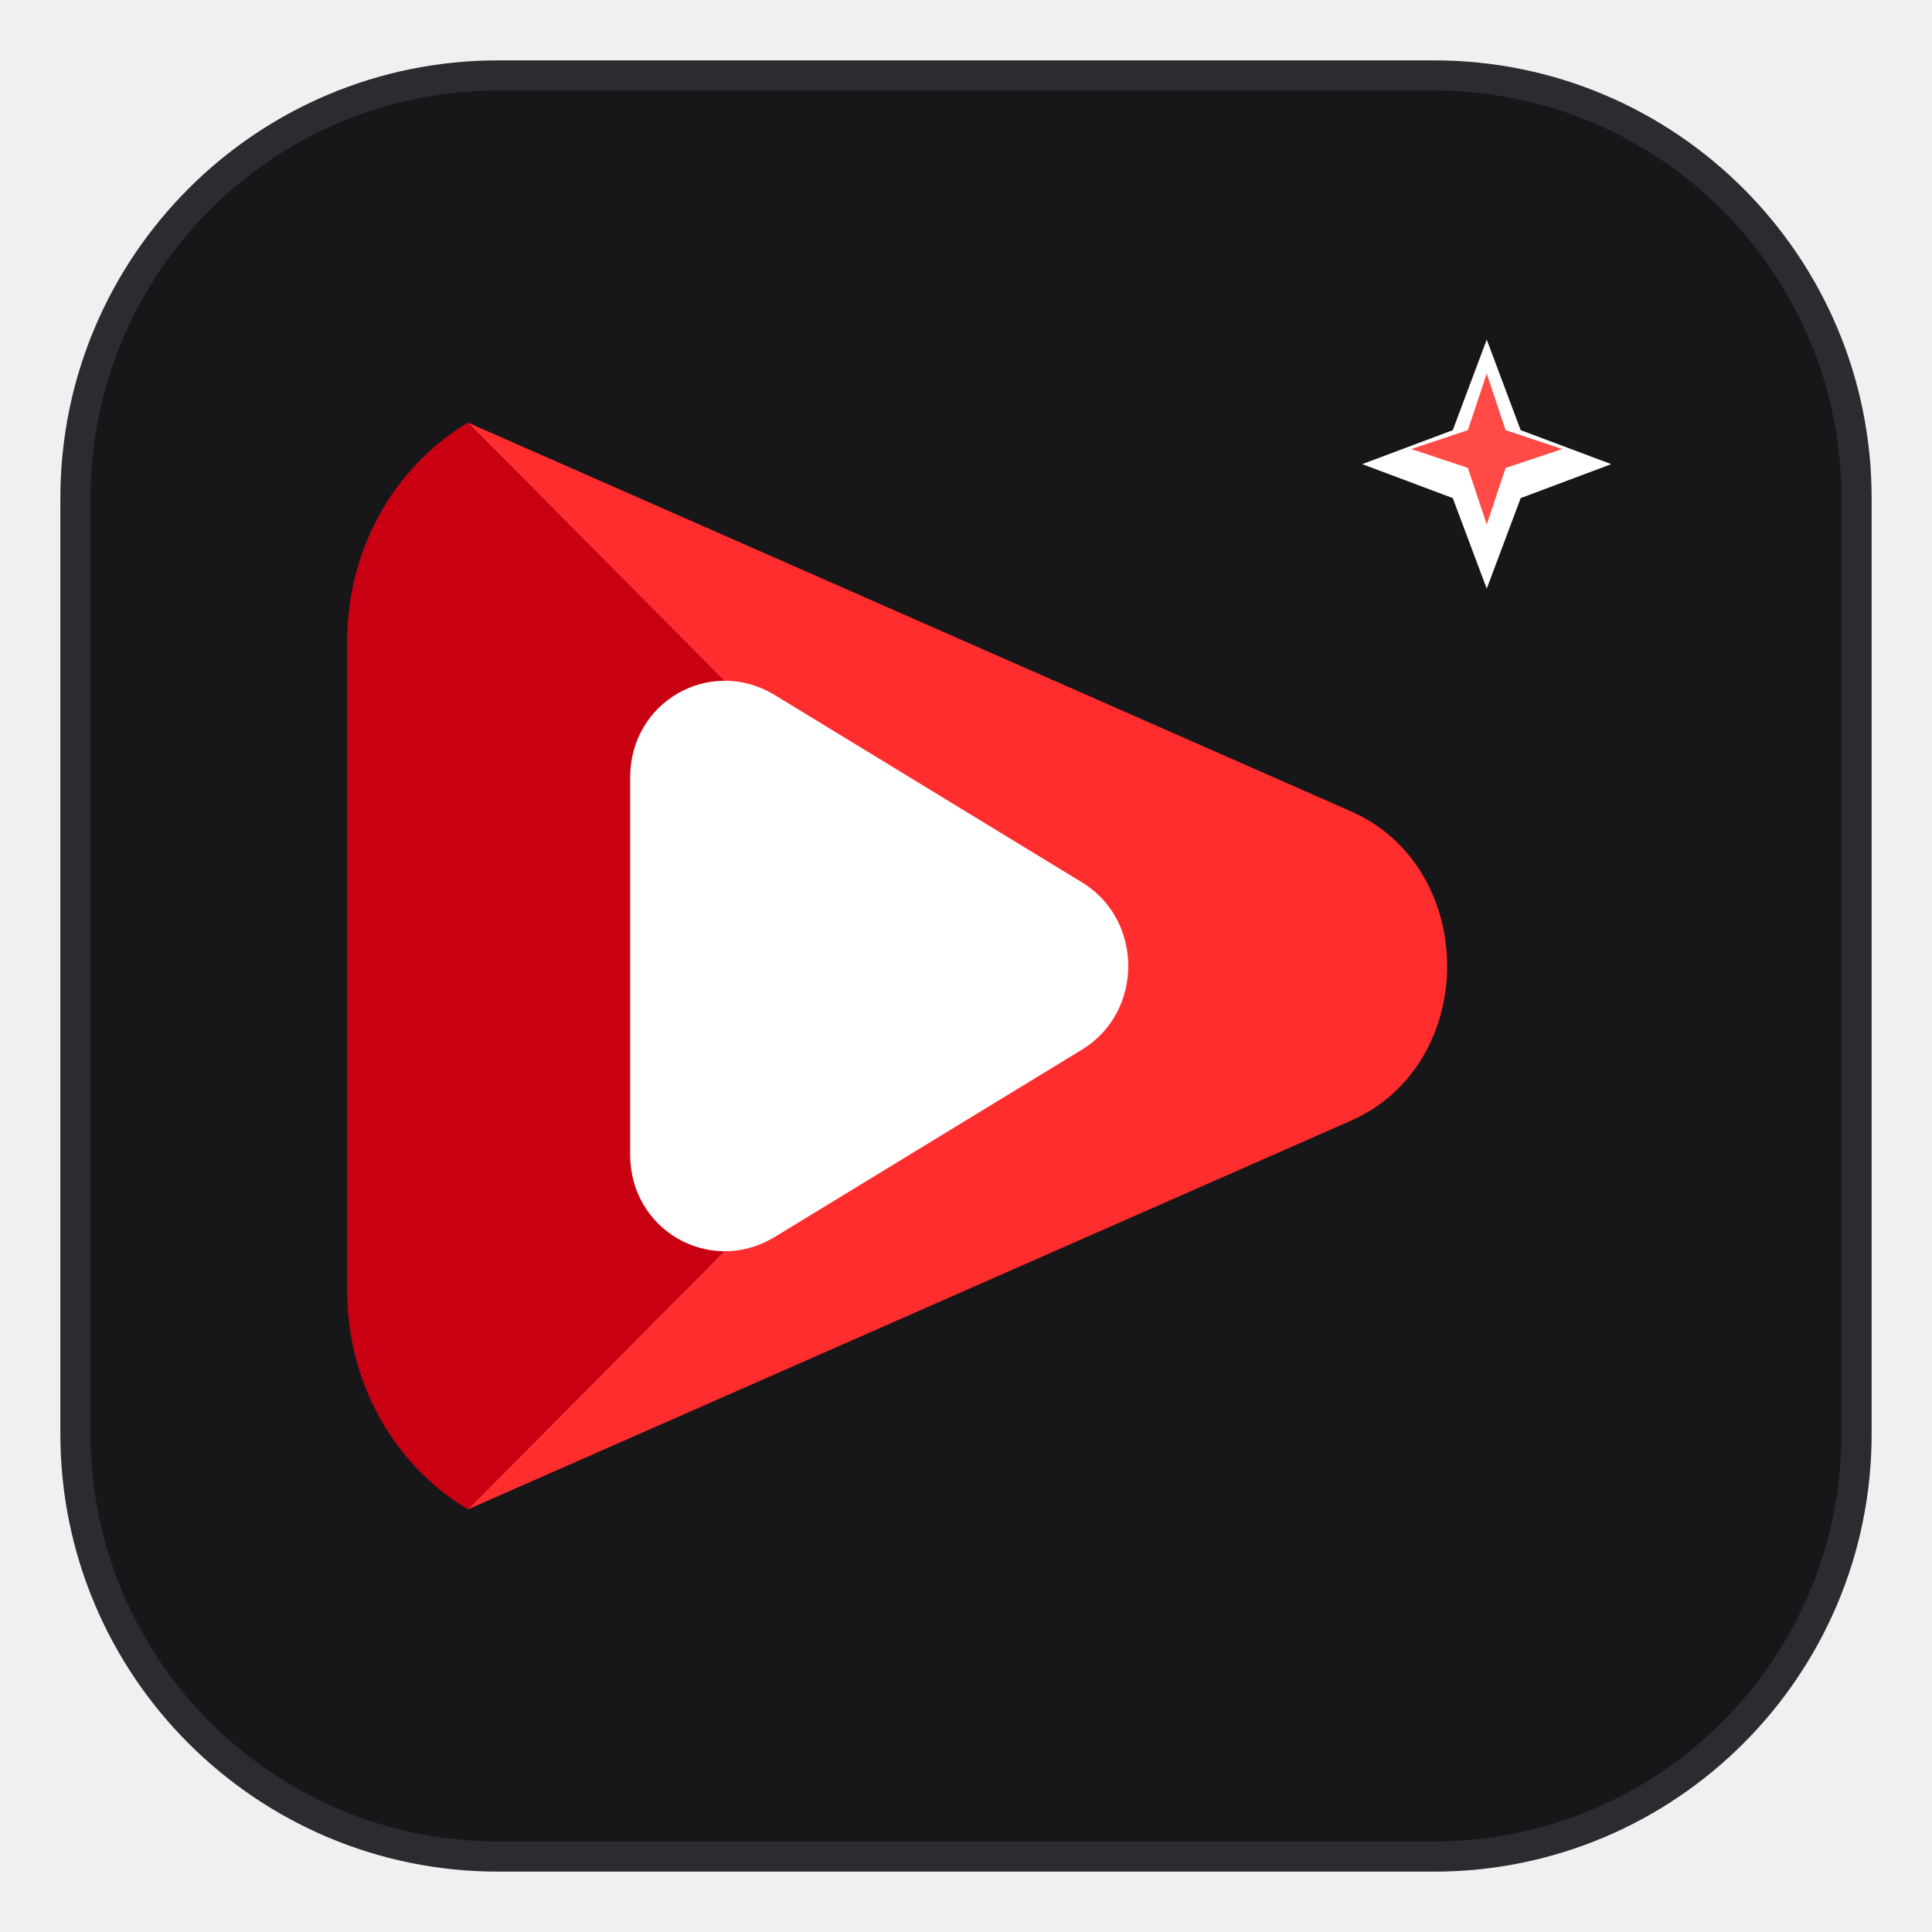
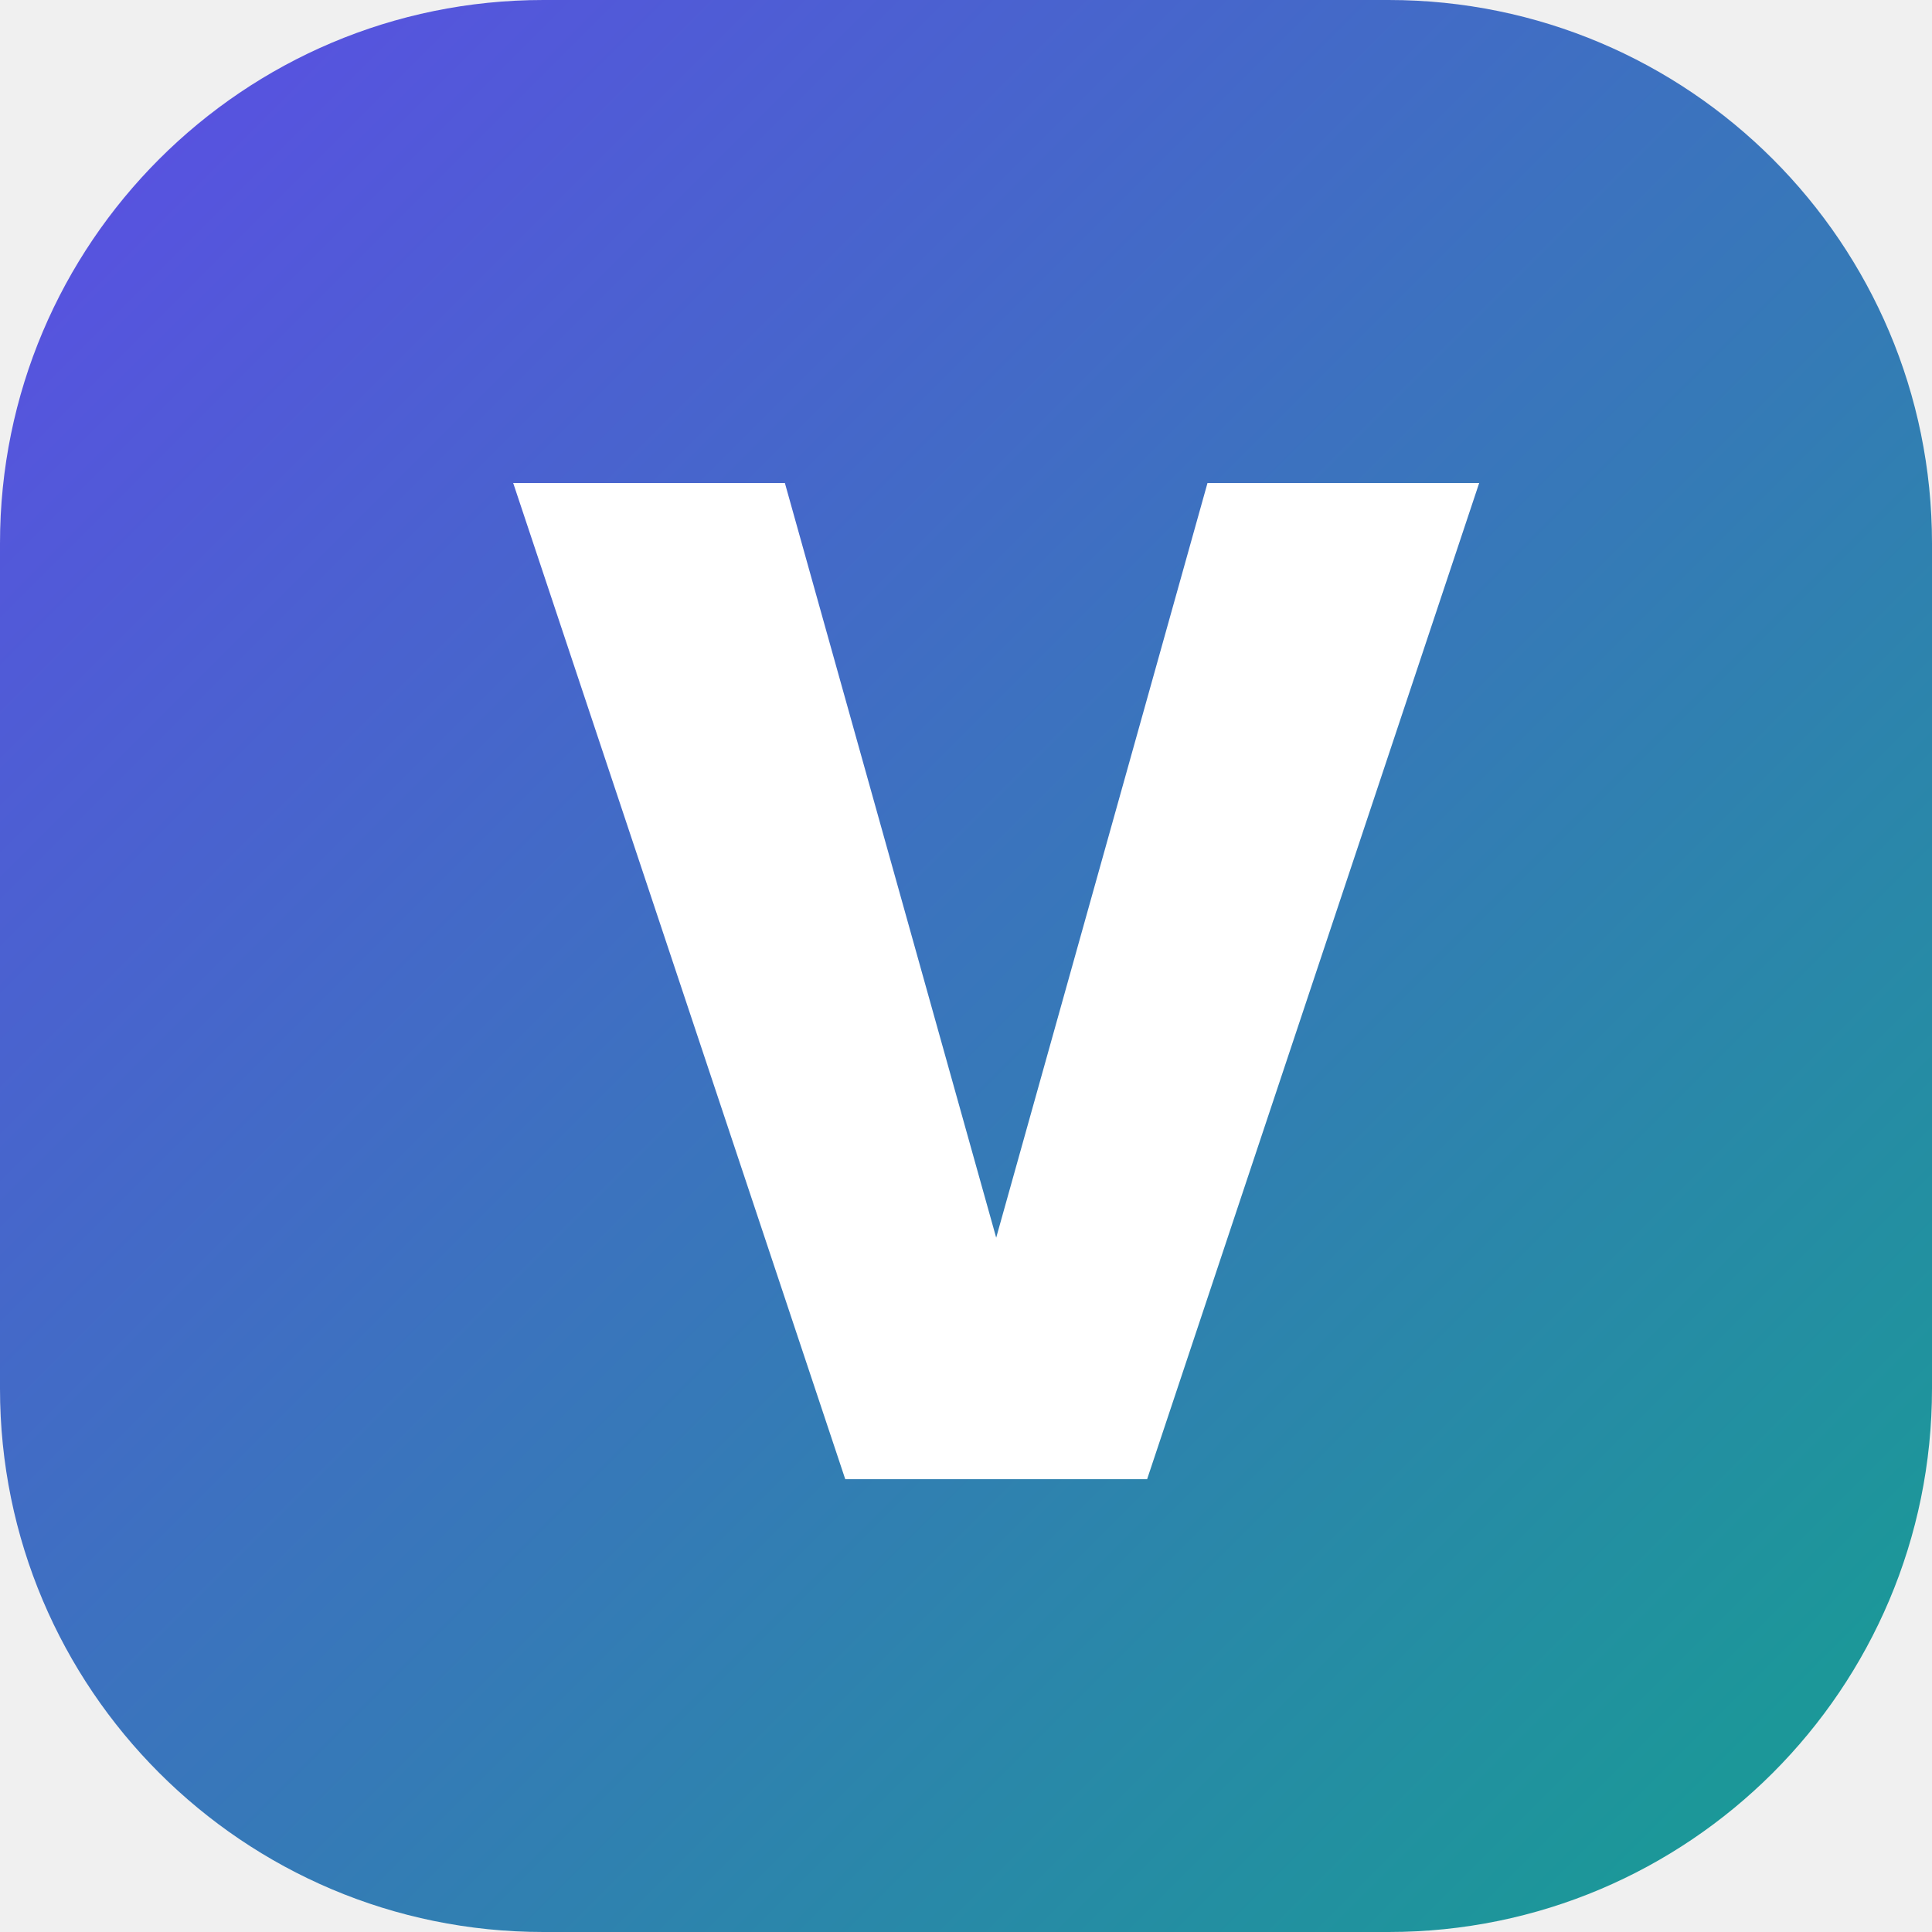
- <svg xmlns="http://www.w3.org/2000/svg" viewBox="0 0 512 512">
-   <rect x="20" y="20" width="472" height="472" rx="112" fill="#17171A" stroke="#2B2B31" stroke-width="8" />
-   <path d="M124 112c-20 12-32 34-32 58v172c0 24 12 46 32 58l143-144L124 112z" fill="#C90012" />
-   <path d="M124 112l234 103c34 15 34 67 0 82L124 400l143-144L124 112z" fill="#FF2D2D" />
-   <path d="M205 184c-17-10-38 2-38 22v100c0 20 21 32 38 22l82-50c16-10 16-34 0-44l-82-50z" fill="#FFFFFF" />
-   <path d="M394 90l9 24 24 9-24 9-9 24-9-24-24-9 24-9 9-24z" fill="#FFFFFF" />
-   <path d="M394 99l5 15 15 5-15 5-5 15-5-15-15-5 15-5 5-15z" fill="#FF4A45" />
+ <svg xmlns="http://www.w3.org/2000/svg" viewBox="0 0 64 64">
+   <defs>
+     <linearGradient id="g" x1="0" y1="0" x2="1" y2="1">
+       <stop stop-color="#5d4ce6" />
+       <stop offset="1" stop-color="#159f91" />
+     </linearGradient>
+   </defs>
+   <rect width="64" height="64" rx="18" fill="url(#g)" />
+   <path d="M17 16h9l7 25 7-25h9L38 49H28L17 16Z" fill="#fff" />
</svg>
